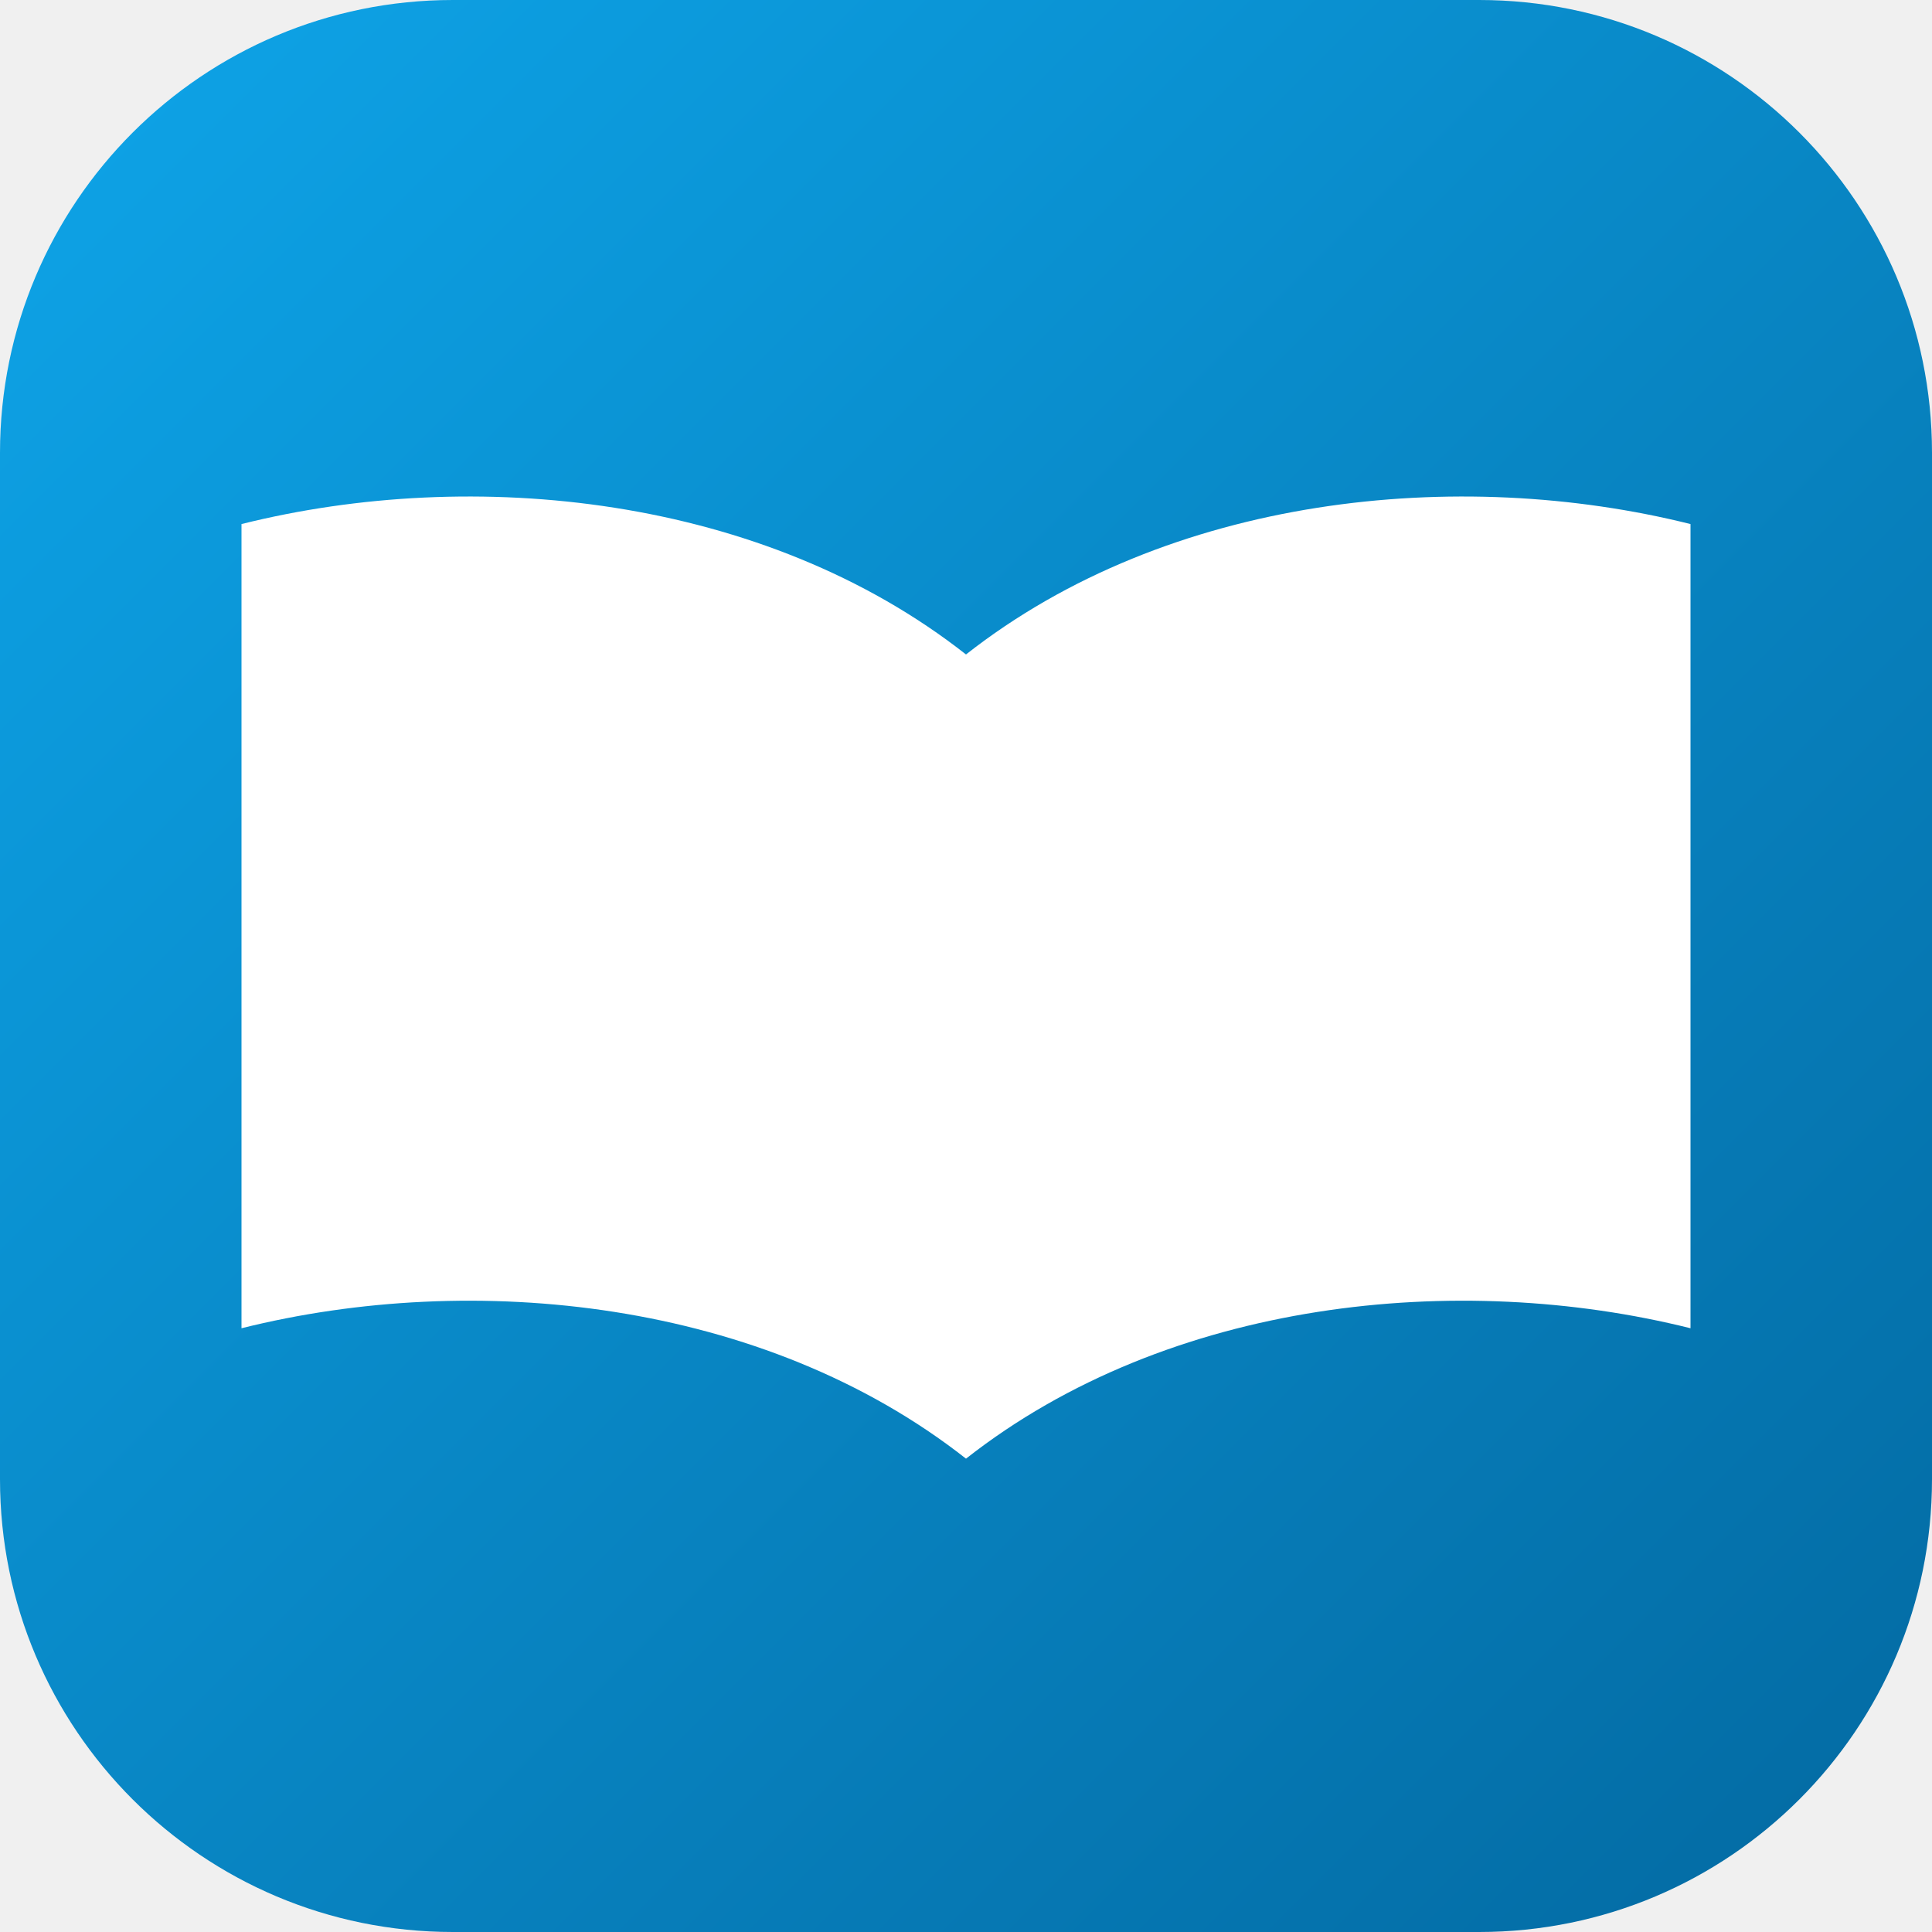
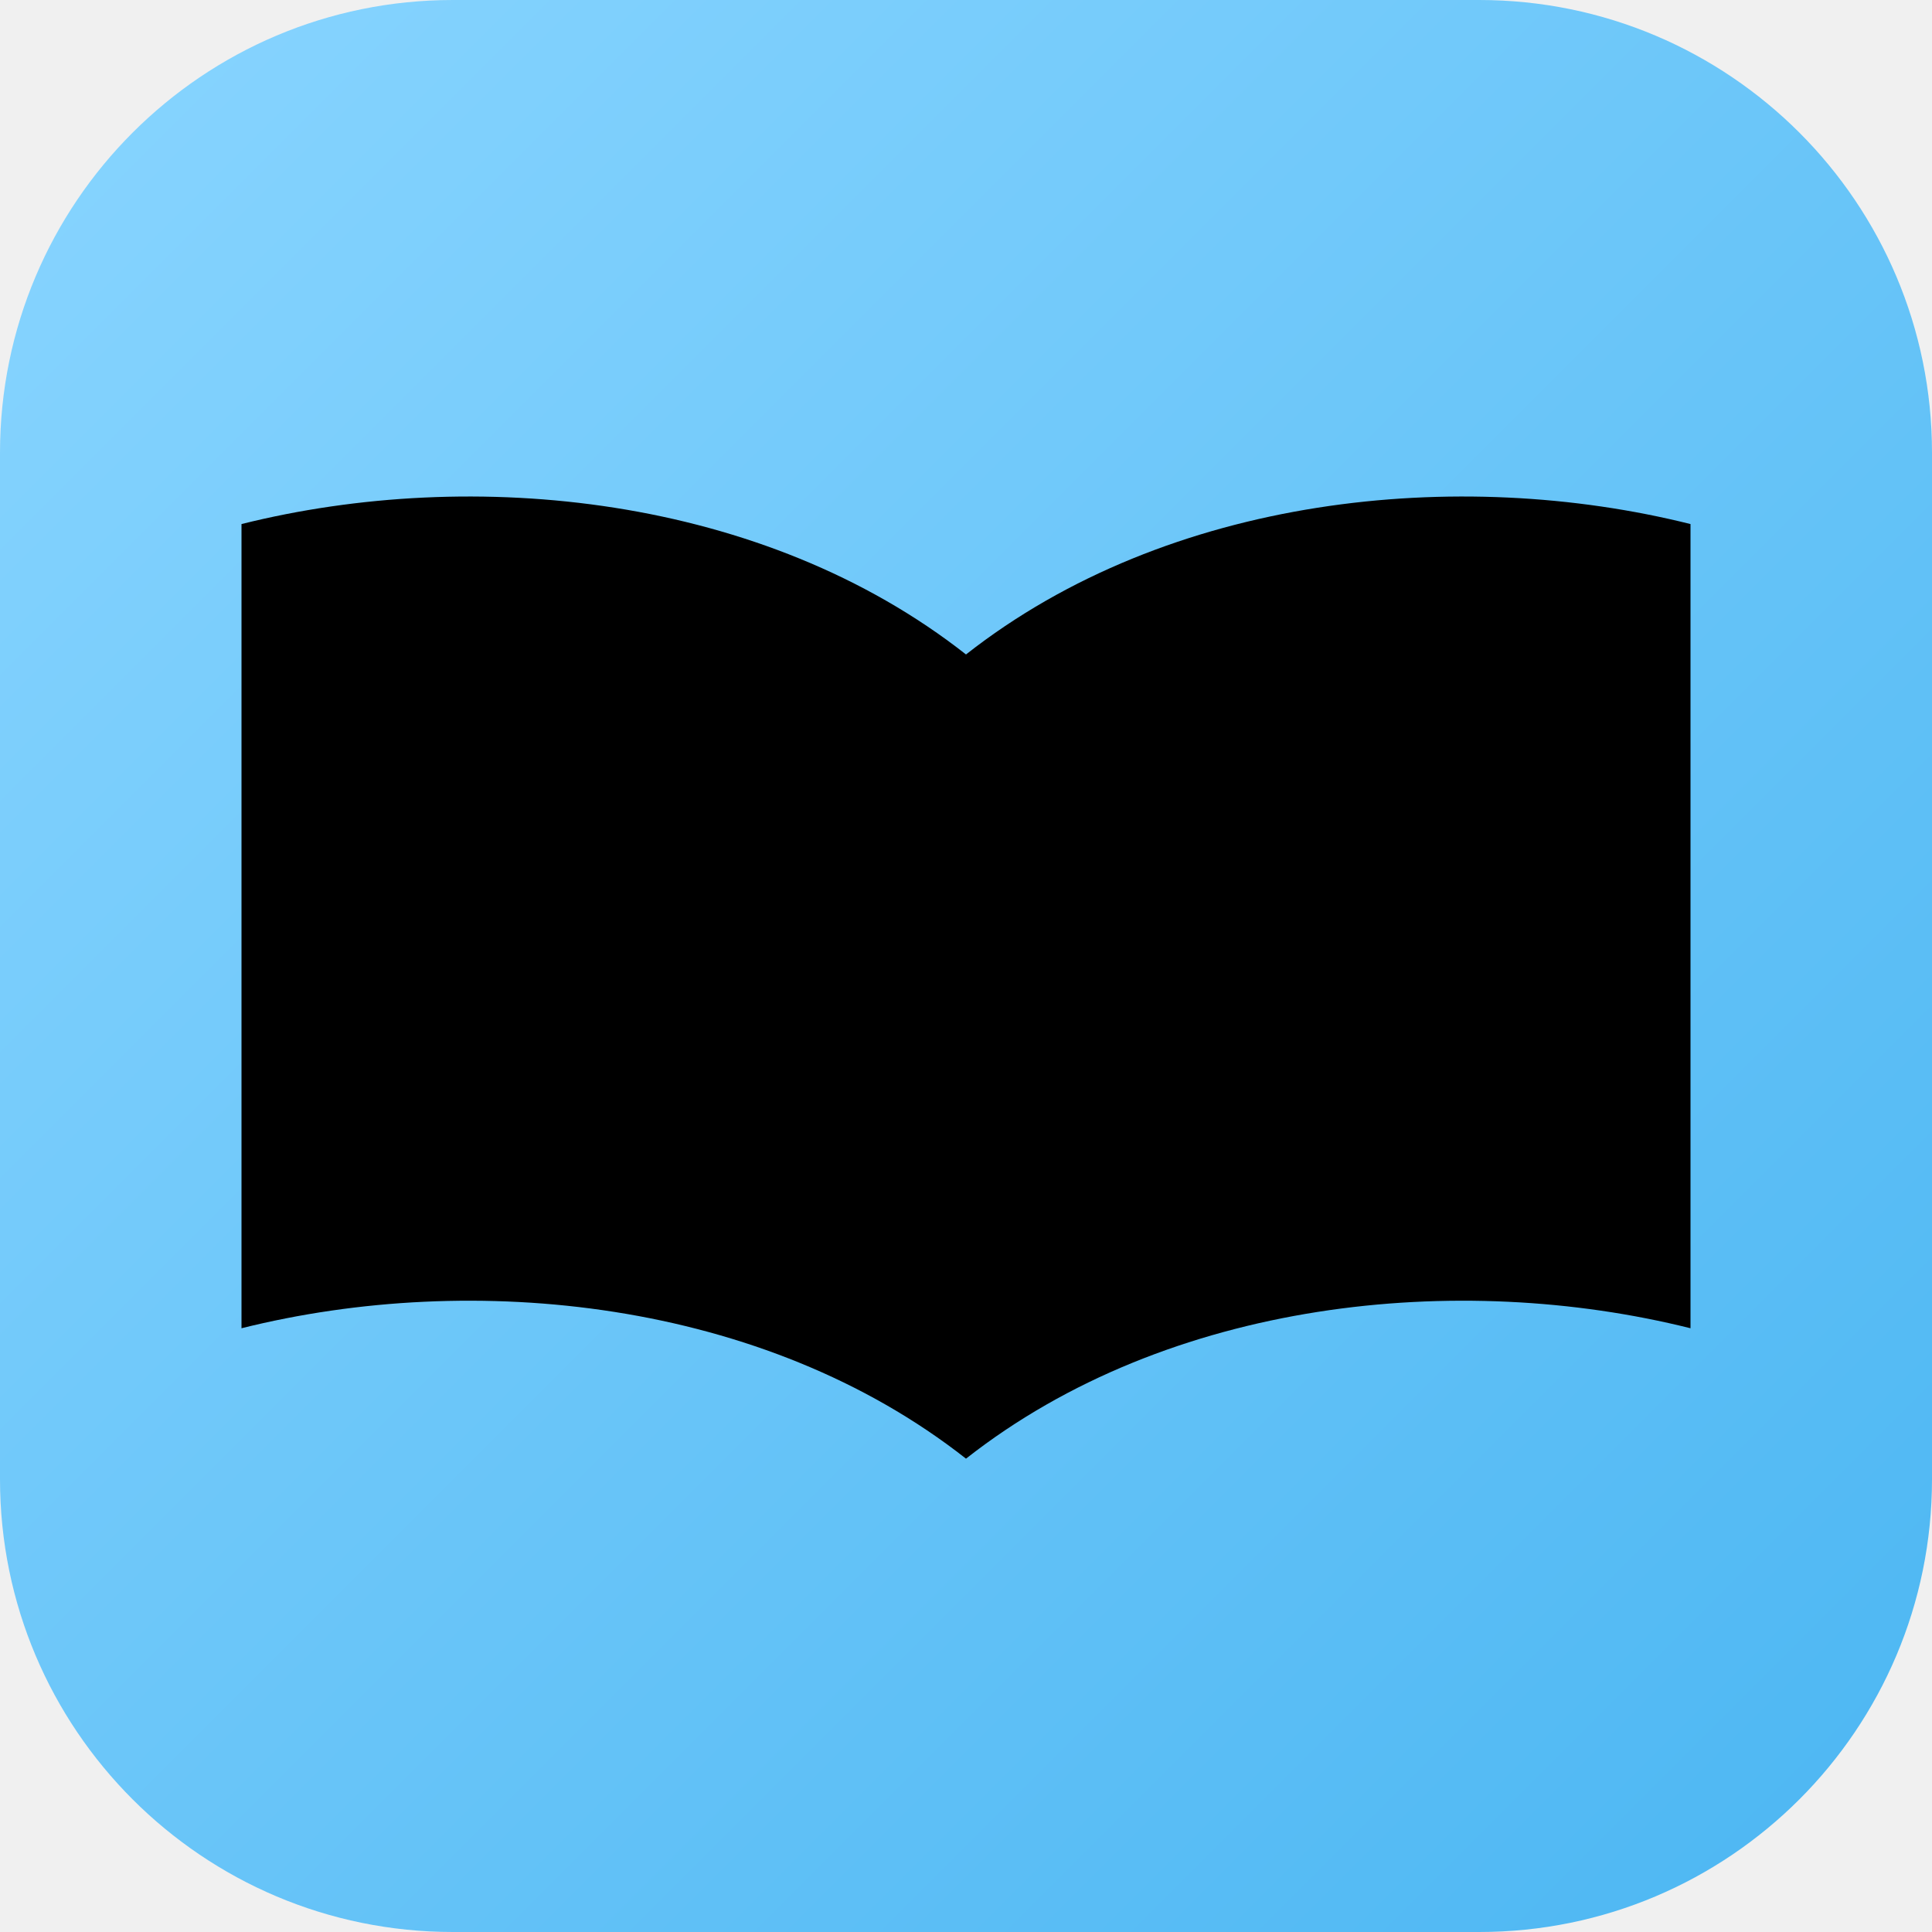
<svg xmlns="http://www.w3.org/2000/svg" viewBox="0 0 64 64">
  <defs>
    <linearGradient id="g" x1="0" y1="0" x2="1" y2="1">
-       <stop offset="0" stop-color="#0ea5e9" />
-       <stop offset="1" stop-color="#0369a1" />
+       <stop offset="0" stop-color="#89d5ff" />
+       <stop offset="1" stop-color="#4bb6f2" />
    </linearGradient>
  </defs>
  <rect width="64" height="64" rx="15" fill="url(#g)" />
  <g transform="translate(32 32) scale(1.2) translate(-32 -40.1)">
-     <path d="M32 31.5c-5.6-4.4-13.6-5.2-20-3.6v22.2c6.4-1.6 14.4-.8 20 3.6 5.6-4.4 13.6-5.2 20-3.6V27.9c-6.4-1.6-14.4-.8-20 3.6Z" fill="#fff" />
+     <path d="M32 31.5c-5.6-4.4-13.6-5.2-20-3.6v22.2c6.4-1.6 14.4-.8 20 3.6 5.6-4.4 13.6-5.2 20-3.6V27.9c-6.4-1.6-14.4-.8-20 3.6Z" fill="#000" />
    <path d="M32 33v19" stroke="url(#g)" stroke-width="2.2" stroke-linecap="round" />
  </g>
</svg>
